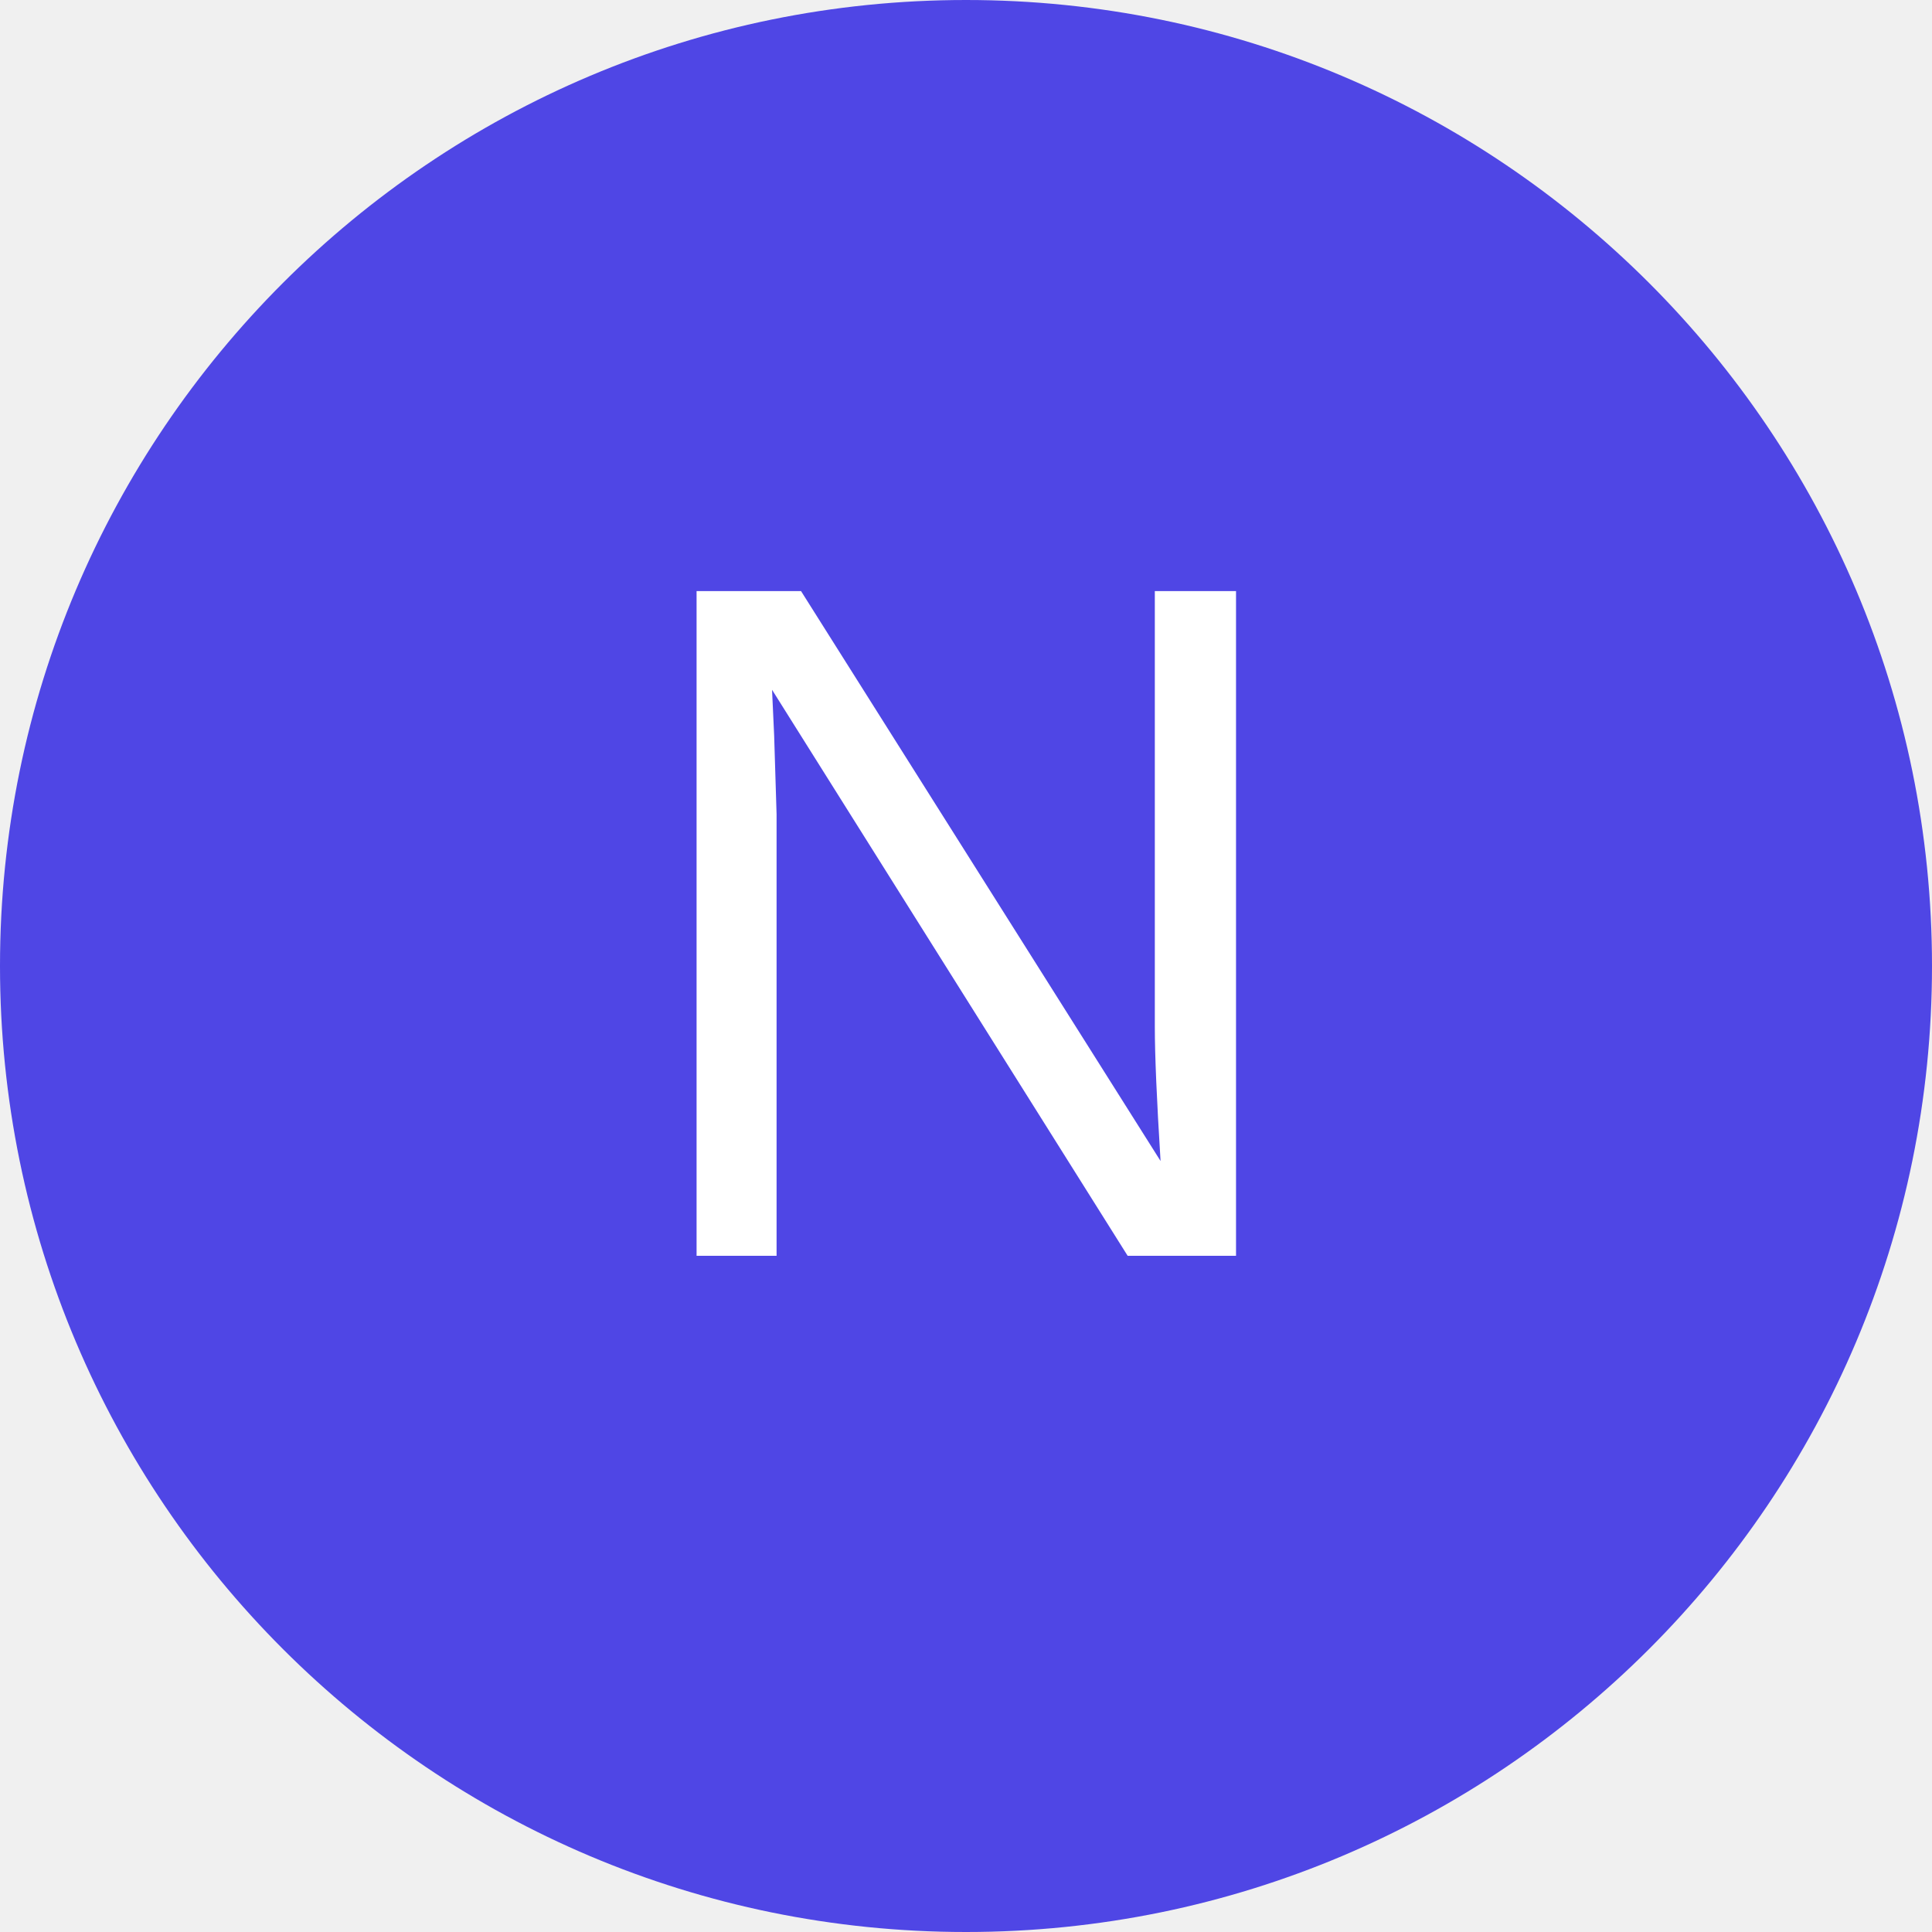
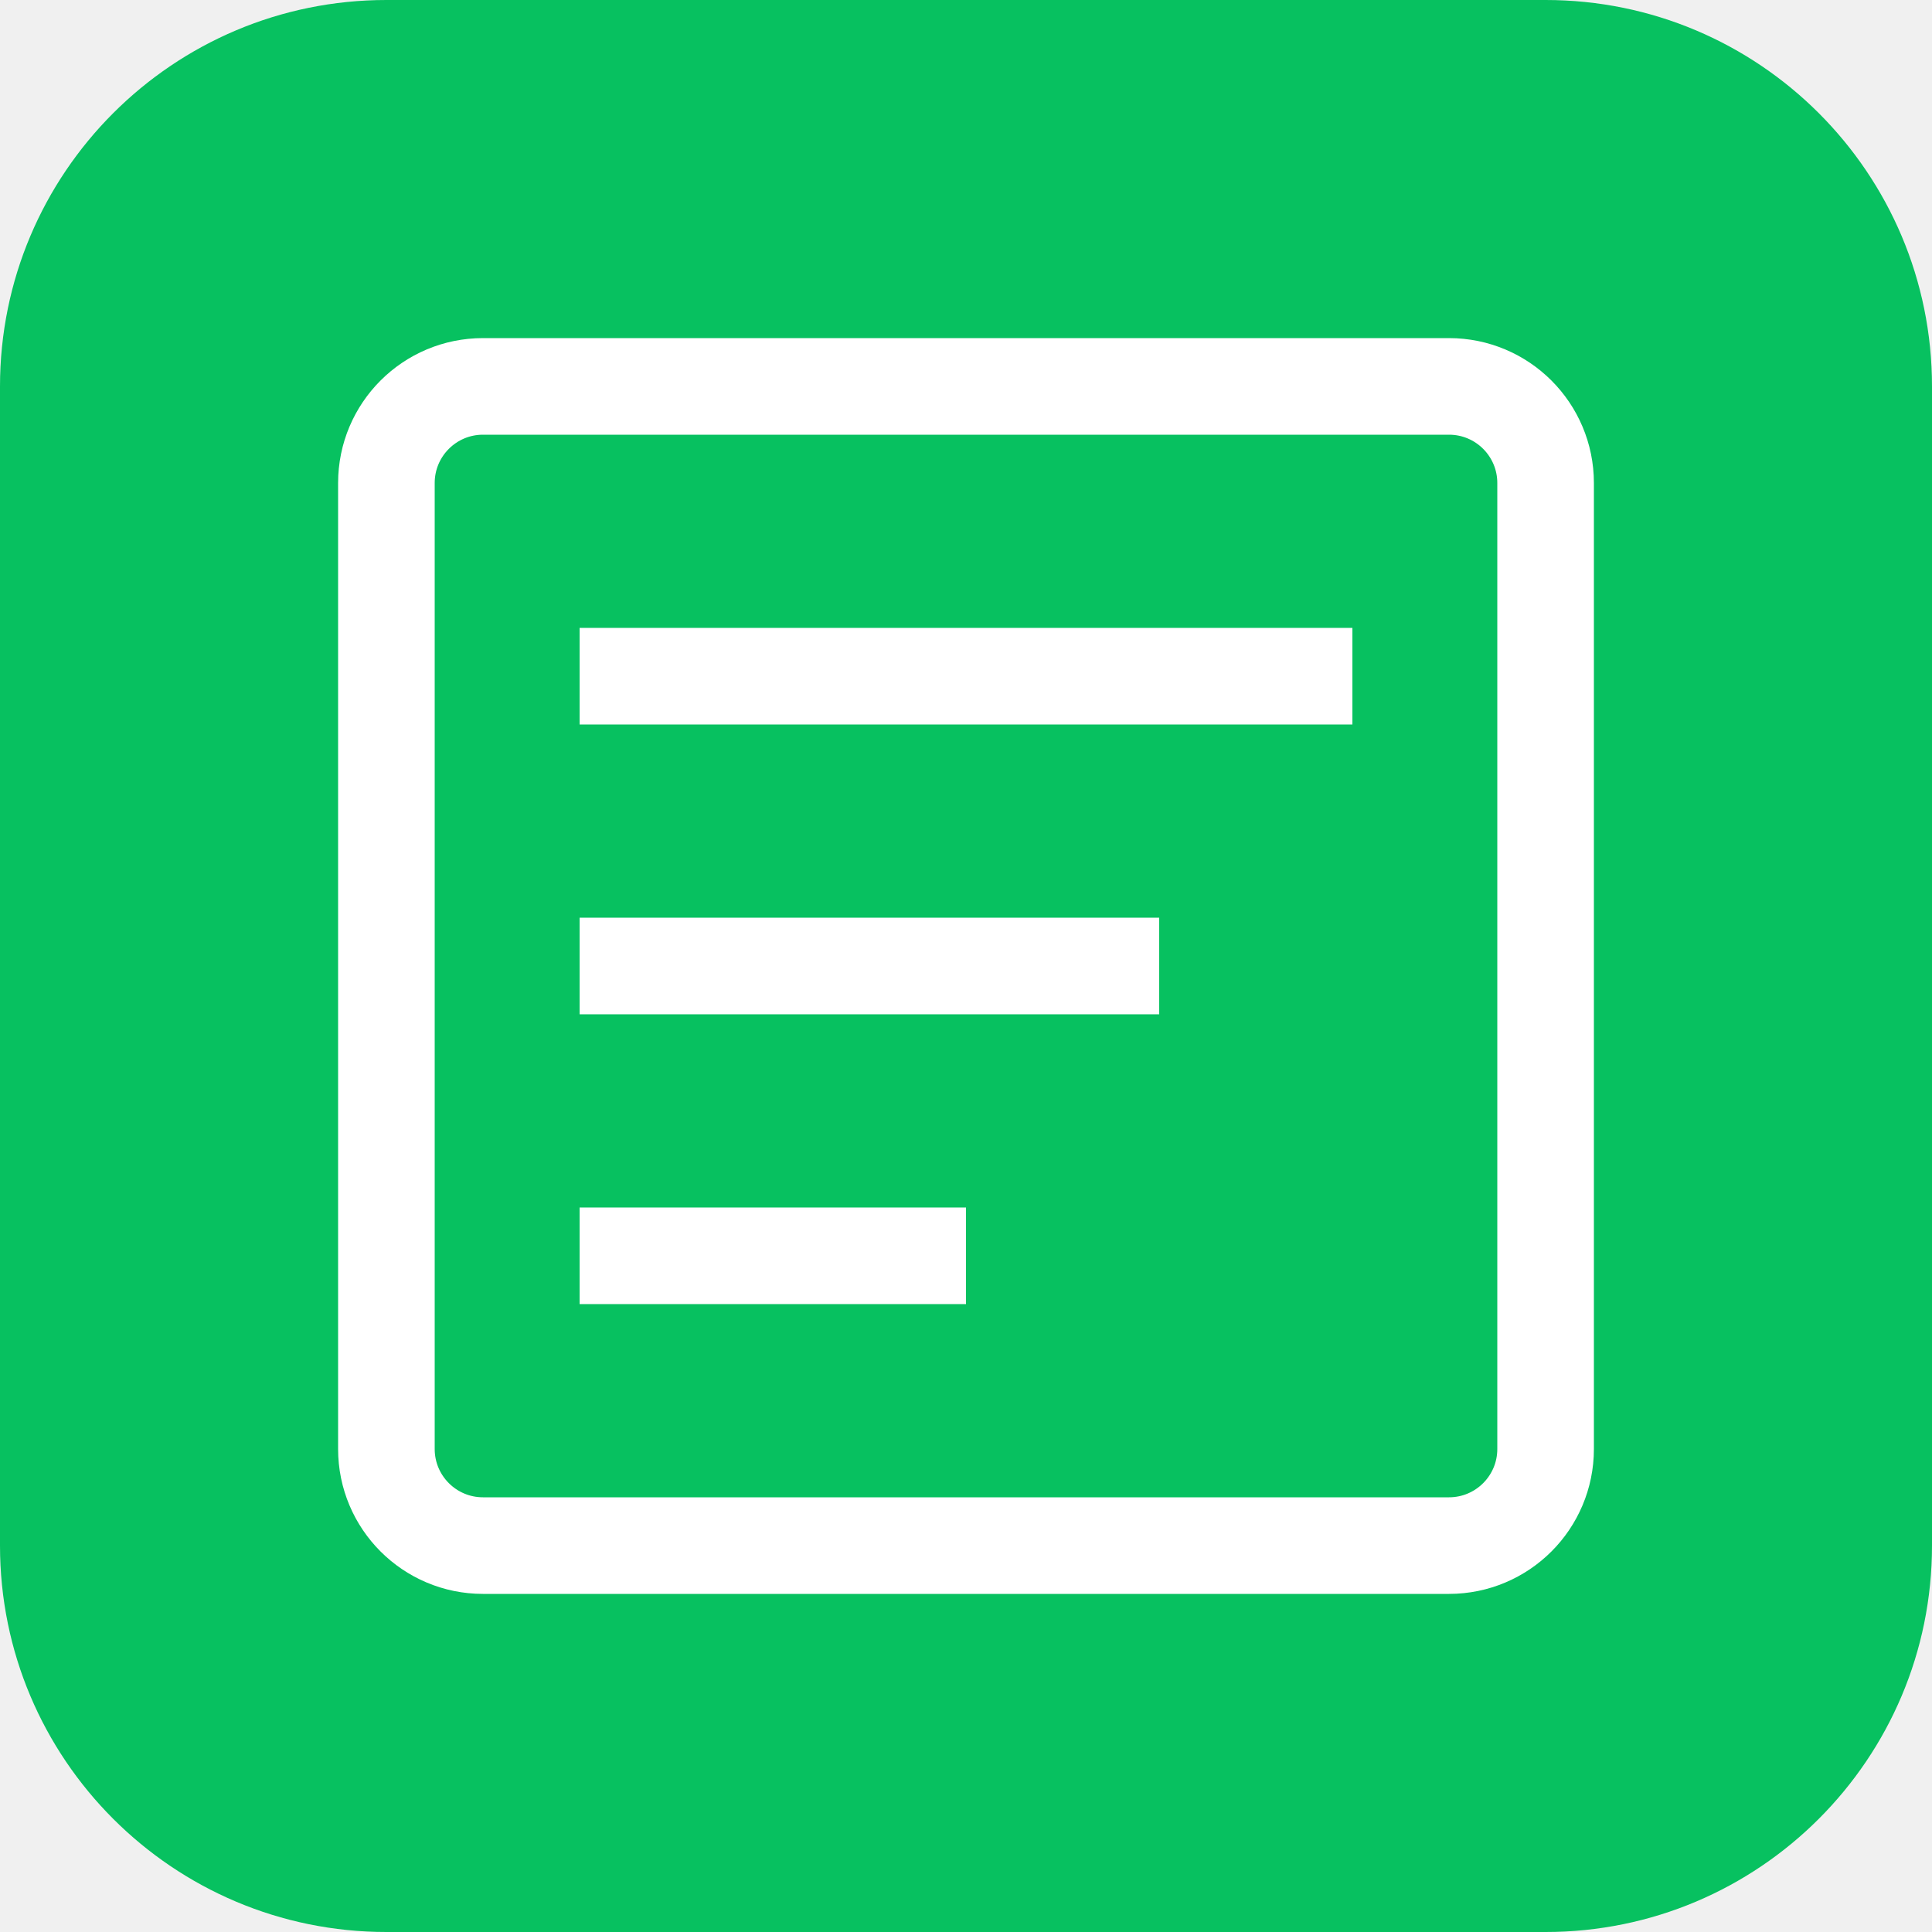
- <svg xmlns="http://www.w3.org/2000/svg" viewBox="0 0 100 100">
-   <circle cx="50" cy="50" r="50" fill="#4F46E5" />
-   <text x="50" y="65" font-size="50" text-anchor="middle" fill="white" font-family="Arial, sans-serif">N</text>
+ <svg xmlns="http://www.w3.org/2000/svg" viewBox="0 0 40 40">
+   <rect x="0" y="0" width="40" height="40" rx="8" fill="#07c160" />
+   <g fill="none" stroke="white" stroke-width="2">
+     <rect x="8" y="8" width="24" height="24" rx="2" />
+     <line x1="12" y1="14" x2="28" y2="14" />
+     <line x1="12" y1="20" x2="24" y2="20" />
+     <line x1="12" y1="26" x2="20" y2="26" />
+   </g>
</svg>
